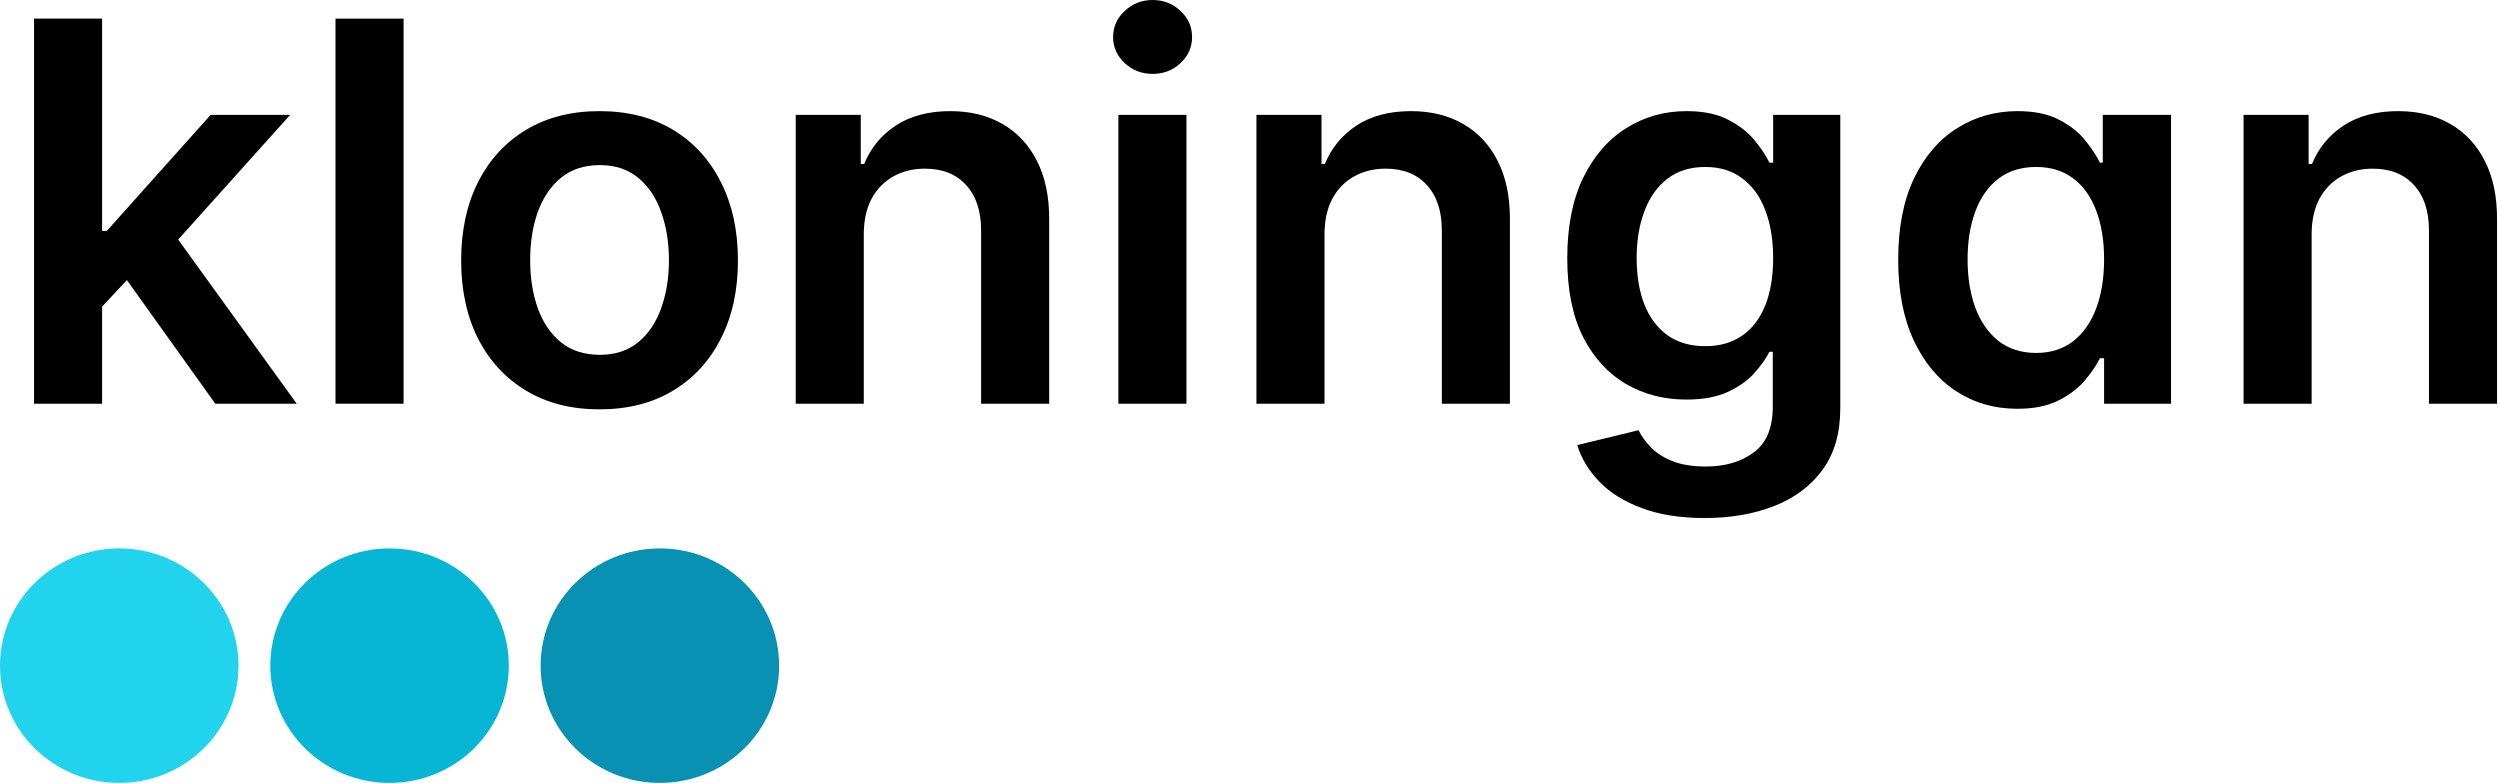
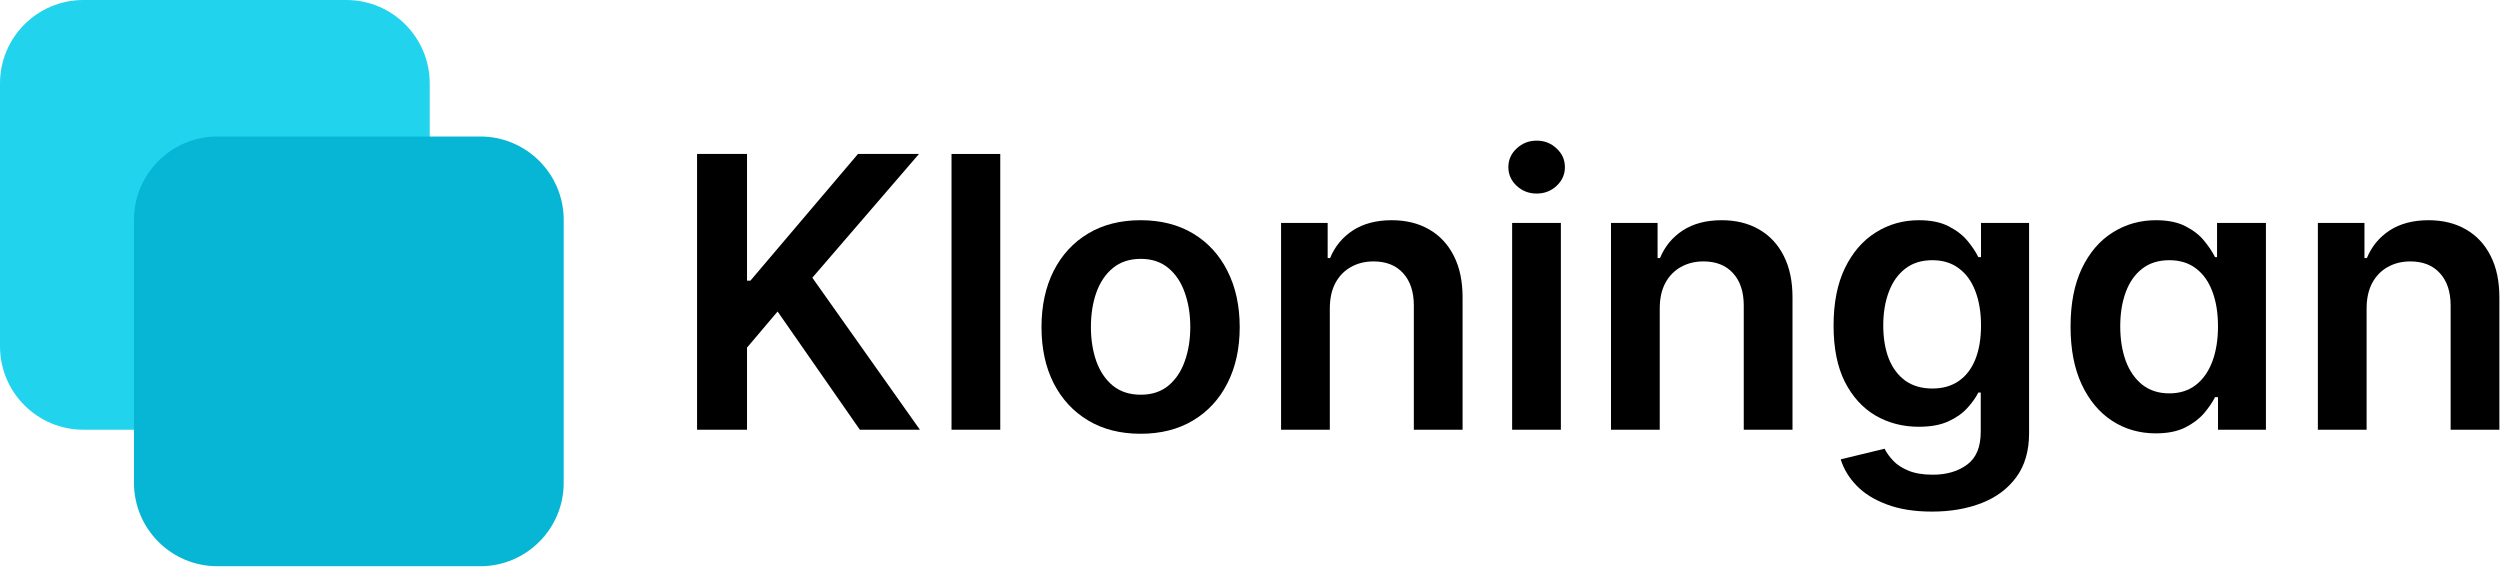
- <svg xmlns="http://www.w3.org/2000/svg" width="661" height="207" viewBox="0 0 661 207" fill="none">
-   <path d="M63.061 176C63.061 193.121 48.944 207 31.531 207C14.117 207 0 193.121 0 176C0 158.879 14.117 145 31.531 145C48.944 145 63.061 158.879 63.061 176Z" fill="#22D3EE" />
-   <path d="M134.531 176C134.531 193.121 120.414 207 103 207C85.586 207 71.469 193.121 71.469 176C71.469 158.879 85.586 145 103 145C120.414 145 134.531 158.879 134.531 176Z" fill="#06B6D4" />
-   <path d="M206 176C206 193.121 191.883 207 174.469 207C157.056 207 142.939 193.121 142.939 176C142.939 158.879 157.056 145 174.469 145C191.883 145 206 158.879 206 176Z" fill="#0891B2" />
-   <path d="M25.406 82.777L25.357 61.051H28.24L55.683 30.376H76.713L42.956 67.962H39.227L25.406 82.777ZM9 106.74V4.922H26.997V106.74H9ZM56.926 106.74L32.068 71.989L44.199 59.311L78.453 106.74H56.926Z" fill="currentColor" />
-   <path d="M106.704 4.922V106.74H88.707V4.922H106.704Z" fill="currentColor" />
-   <path d="M158.521 108.232C151.063 108.232 144.6 106.591 139.131 103.31C133.663 100.028 129.42 95.438 126.404 89.538C123.421 83.639 121.93 76.745 121.93 68.856C121.93 60.968 123.421 54.058 126.404 48.125C129.42 42.192 133.663 37.585 139.131 34.304C144.6 31.023 151.063 29.382 158.521 29.382C165.978 29.382 172.441 31.023 177.91 34.304C183.379 37.585 187.604 42.192 190.587 48.125C193.603 54.058 195.112 60.968 195.112 68.856C195.112 76.745 193.603 83.639 190.587 89.538C187.604 95.438 183.379 100.028 177.91 103.31C172.441 106.591 165.978 108.232 158.521 108.232ZM158.62 93.814C162.664 93.814 166.044 92.704 168.762 90.483C171.48 88.229 173.502 85.213 174.827 81.435C176.186 77.656 176.866 73.447 176.866 68.807C176.866 64.133 176.186 59.908 174.827 56.129C173.502 52.318 171.48 49.285 168.762 47.031C166.044 44.778 162.664 43.651 158.62 43.651C154.477 43.651 151.03 44.778 148.279 47.031C145.561 49.285 143.523 52.318 142.164 56.129C140.838 59.908 140.175 64.133 140.175 68.807C140.175 73.447 140.838 77.656 142.164 81.435C143.523 85.213 145.561 88.229 148.279 90.483C151.03 92.704 154.477 93.814 158.62 93.814Z" fill="currentColor" />
-   <path d="M228.384 61.996V106.74H210.387V30.376H227.588V43.352H228.483C230.24 39.077 233.041 35.679 236.885 33.16C240.763 30.642 245.552 29.382 251.253 29.382C256.523 29.382 261.114 30.509 265.025 32.763C268.969 35.017 272.018 38.281 274.172 42.557C276.36 46.832 277.437 52.019 277.404 58.118V106.74H259.407V60.902C259.407 55.798 258.081 51.804 255.429 48.92C252.811 46.037 249.182 44.595 244.542 44.595C241.393 44.595 238.592 45.291 236.14 46.683C233.72 48.042 231.814 50.014 230.422 52.599C229.063 55.185 228.384 58.317 228.384 61.996Z" fill="currentColor" />
-   <path d="M295.699 106.74V30.376H313.696V106.74H295.699ZM304.748 19.538C301.897 19.538 299.444 18.594 297.39 16.704C295.335 14.782 294.307 12.479 294.307 9.794C294.307 7.076 295.335 4.773 297.39 2.884C299.444 0.961 301.897 0 304.748 0C307.631 0 310.084 0.961 312.105 2.884C314.16 4.773 315.188 7.076 315.188 9.794C315.188 12.479 314.16 14.782 312.105 16.704C310.084 18.594 307.631 19.538 304.748 19.538Z" fill="currentColor" />
-   <path d="M350.2 61.996V106.74H332.203V30.376H349.405V43.352H350.3C352.056 39.077 354.857 35.679 358.702 33.16C362.58 30.642 367.369 29.382 373.07 29.382C378.34 29.382 382.93 30.509 386.841 32.763C390.785 35.017 393.834 38.281 395.989 42.557C398.176 46.832 399.253 52.019 399.22 58.118V106.74H381.223V60.902C381.223 55.798 379.897 51.804 377.246 48.92C374.627 46.037 370.998 44.595 366.358 44.595C363.209 44.595 360.409 45.291 357.956 46.683C355.536 48.042 353.631 50.014 352.239 52.599C350.88 55.185 350.2 58.317 350.2 61.996Z" fill="currentColor" />
-   <path d="M450.726 136.967C444.263 136.967 438.711 136.089 434.071 134.332C429.431 132.609 425.702 130.289 422.885 127.372C420.068 124.455 418.112 121.224 417.018 117.678L433.226 113.75C433.955 115.241 435.016 116.716 436.408 118.175C437.8 119.666 439.672 120.893 442.026 121.854C444.412 122.848 447.411 123.345 451.024 123.345C456.128 123.345 460.354 122.102 463.702 119.616C467.049 117.164 468.723 113.12 468.723 107.486V93.019H467.828C466.9 94.874 465.541 96.78 463.751 98.736C461.995 100.691 459.658 102.332 456.741 103.658C453.858 104.983 450.229 105.646 445.854 105.646C439.987 105.646 434.668 104.271 429.895 101.52C425.155 98.736 421.377 94.593 418.56 89.091C415.776 83.556 414.384 76.629 414.384 68.31C414.384 59.924 415.776 52.848 418.56 47.081C421.377 41.281 425.172 36.889 429.945 33.906C434.717 30.89 440.037 29.382 445.903 29.382C450.378 29.382 454.057 30.144 456.94 31.669C459.857 33.16 462.177 34.967 463.901 37.088C465.624 39.176 466.933 41.148 467.828 43.004H468.822V30.376H486.571V107.983C486.571 114.512 485.013 119.915 481.898 124.19C478.782 128.466 474.523 131.664 469.121 133.786C463.718 135.907 457.587 136.967 450.726 136.967ZM450.875 91.527C454.687 91.527 457.935 90.599 460.619 88.743C463.304 86.887 465.342 84.219 466.734 80.739C468.126 77.258 468.822 73.082 468.822 68.21C468.822 63.404 468.126 59.195 466.734 55.582C465.375 51.97 463.354 49.169 460.669 47.18C458.018 45.159 454.753 44.148 450.875 44.148C446.865 44.148 443.517 45.192 440.832 47.28C438.148 49.368 436.126 52.235 434.767 55.881C433.408 59.493 432.729 63.603 432.729 68.21C432.729 72.883 433.408 76.977 434.767 80.49C436.159 83.97 438.197 86.688 440.882 88.644C443.6 90.566 446.931 91.527 450.875 91.527Z" fill="currentColor" />
-   <path d="M533.354 108.082C527.355 108.082 521.985 106.541 517.246 103.459C512.506 100.376 508.761 95.902 506.01 90.035C503.259 84.169 501.884 77.043 501.884 68.658C501.884 60.173 503.276 53.014 506.06 47.18C508.877 41.314 512.672 36.889 517.445 33.906C522.217 30.89 527.537 29.382 533.403 29.382C537.878 29.382 541.557 30.144 544.44 31.669C547.324 33.16 549.611 34.967 551.301 37.088C552.992 39.176 554.301 41.148 555.229 43.004H555.974V30.376H574.021V106.74H556.322V94.709H555.229C554.301 96.565 552.958 98.537 551.202 100.625C549.445 102.68 547.125 104.437 544.241 105.895C541.358 107.353 537.729 108.082 533.354 108.082ZM538.375 93.317C542.187 93.317 545.435 92.289 548.119 90.234C550.804 88.146 552.842 85.246 554.234 81.534C555.626 77.822 556.322 73.497 556.322 68.558C556.322 63.62 555.626 59.328 554.234 55.682C552.875 52.036 550.854 49.202 548.169 47.18C545.518 45.159 542.253 44.148 538.375 44.148C534.365 44.148 531.017 45.192 528.332 47.28C525.648 49.368 523.626 52.251 522.267 55.93C520.908 59.609 520.229 63.819 520.229 68.558C520.229 73.331 520.908 77.59 522.267 81.335C523.659 85.047 525.697 87.981 528.382 90.135C531.1 92.256 534.431 93.317 538.375 93.317Z" fill="currentColor" />
-   <path d="M611.196 61.996V106.74H593.199V30.376H610.401V43.352H611.296C613.052 39.077 615.853 35.679 619.698 33.16C623.576 30.642 628.365 29.382 634.066 29.382C639.336 29.382 643.926 30.509 647.837 32.763C651.781 35.017 654.83 38.281 656.985 42.557C659.172 46.832 660.249 52.019 660.216 58.118V106.74H642.219V60.902C642.219 55.798 640.893 51.804 638.242 48.92C635.623 46.037 631.994 44.595 627.354 44.595C624.205 44.595 621.405 45.291 618.952 46.683C616.533 48.042 614.627 50.014 613.235 52.599C611.876 55.185 611.196 58.317 611.196 61.996Z" fill="currentColor" />
+ <svg xmlns="http://www.w3.org/2000/svg" width="989" height="224" viewBox="0 0 989 224" fill="none">
+   <path d="M275.76 170V60.909H295.522V111.033H296.854L339.414 60.909H363.544L321.357 109.862L363.917 170H340.16L307.614 123.232L295.522 137.507V170H275.76Z" fill="currentColor" />
+   <path d="M395.704 60.909V170H376.421V60.909H395.704Z" fill="currentColor" />
+   <path d="M451.222 171.598C443.232 171.598 436.307 169.84 430.448 166.325C424.588 162.809 420.043 157.891 416.811 151.57C413.615 145.249 412.017 137.862 412.017 129.411C412.017 120.959 413.615 113.555 416.811 107.198C420.043 100.842 424.588 95.906 430.448 92.39C436.307 88.874 443.232 87.117 451.222 87.117C459.212 87.117 466.136 88.874 471.996 92.39C477.855 95.906 482.383 100.842 485.579 107.198C488.81 113.555 490.426 120.959 490.426 129.411C490.426 137.862 488.81 145.249 485.579 151.57C482.383 157.891 477.855 162.809 471.996 166.325C466.136 169.84 459.212 171.598 451.222 171.598ZM451.328 156.151C455.661 156.151 459.283 154.961 462.195 152.582C465.107 150.167 467.273 146.935 468.693 142.887C470.149 138.839 470.877 134.329 470.877 129.357C470.877 124.35 470.149 119.823 468.693 115.774C467.273 111.69 465.107 108.441 462.195 106.026C459.283 103.612 455.661 102.404 451.328 102.404C446.889 102.404 443.196 103.612 440.249 106.026C437.337 108.441 435.153 111.69 433.697 115.774C432.276 119.823 431.566 124.35 431.566 129.357C431.566 134.329 432.276 138.839 433.697 142.887C435.153 146.935 437.337 150.167 440.249 152.582C443.196 154.961 446.889 156.151 451.328 156.151Z" fill="currentColor" />
+   <path d="M526.075 122.06V170H506.793V88.182H525.223V102.085H526.182C528.064 97.504 531.065 93.864 535.184 91.165C539.339 88.466 544.47 87.117 550.578 87.117C556.224 87.117 561.143 88.324 565.333 90.739C569.559 93.153 572.826 96.651 575.134 101.232C577.478 105.813 578.632 111.371 578.596 117.905V170H559.314V120.888C559.314 115.419 557.893 111.14 555.052 108.051C552.247 104.961 548.359 103.416 543.387 103.416C540.013 103.416 537.013 104.162 534.385 105.653C531.792 107.109 529.751 109.222 528.259 111.992C526.803 114.762 526.075 118.118 526.075 122.06Z" fill="currentColor" />
+   <path d="M598.199 170V88.182H617.481V170H598.199ZM607.893 76.57C604.839 76.57 602.212 75.558 600.01 73.534C597.808 71.474 596.707 69.006 596.707 66.129C596.707 63.217 597.808 60.749 600.01 58.725C602.212 56.666 604.839 55.636 607.893 55.636C610.983 55.636 613.611 56.666 615.777 58.725C617.979 60.749 619.079 63.217 619.079 66.129C619.079 69.006 617.979 71.474 615.777 73.534C613.611 75.558 610.983 76.57 607.893 76.57Z" fill="currentColor" />
+   <path d="M656.593 122.06V170H637.31V88.182H655.74V102.085H656.699C658.581 97.504 661.582 93.864 665.701 91.165C669.856 88.466 674.988 87.117 681.096 87.117C686.742 87.117 691.66 88.324 695.851 90.739C700.076 93.153 703.343 96.651 705.652 101.232C707.995 105.813 709.15 111.371 709.114 117.905V170H689.831V120.888C689.831 115.419 688.411 111.14 685.57 108.051C682.765 104.961 678.876 103.416 673.905 103.416C670.531 103.416 667.53 104.162 664.902 105.653C662.31 107.109 660.268 109.222 658.777 111.992C657.321 114.762 656.593 118.118 656.593 122.06Z" fill="currentColor" />
+   <path d="M764.299 202.386C757.374 202.386 751.426 201.445 746.454 199.563C741.483 197.717 737.488 195.231 734.469 192.106C731.451 188.981 729.356 185.519 728.184 181.719L745.549 177.511C746.33 179.109 747.466 180.689 748.958 182.252C750.449 183.85 752.456 185.163 754.977 186.193C757.534 187.259 760.748 187.791 764.618 187.791C770.087 187.791 774.615 186.46 778.201 183.796C781.788 181.168 783.581 176.836 783.581 170.799V155.298H782.623C781.628 157.287 780.172 159.329 778.255 161.424C776.373 163.519 773.869 165.277 770.744 166.698C767.655 168.118 763.766 168.828 759.079 168.828C752.793 168.828 747.093 167.354 741.98 164.407C736.902 161.424 732.853 156.985 729.835 151.09C726.852 145.16 725.361 137.738 725.361 128.825C725.361 119.84 726.852 112.259 729.835 106.08C732.853 99.865 736.919 95.16 742.033 91.964C747.147 88.732 752.846 87.117 759.132 87.117C763.926 87.117 767.868 87.933 770.957 89.567C774.082 91.165 776.568 93.1 778.414 95.373C780.261 97.61 781.664 99.723 782.623 101.712H783.688V88.182H802.704V171.332C802.704 178.328 801.035 184.116 797.697 188.697C794.359 193.278 789.796 196.705 784.008 198.977C778.219 201.25 771.65 202.386 764.299 202.386ZM764.459 153.7C768.542 153.7 772.022 152.706 774.899 150.717C777.775 148.729 779.959 145.87 781.451 142.141C782.942 138.413 783.688 133.938 783.688 128.718C783.688 123.569 782.942 119.059 781.451 115.188C779.995 111.318 777.829 108.317 774.952 106.186C772.111 104.02 768.613 102.937 764.459 102.937C760.162 102.937 756.575 104.055 753.699 106.293C750.822 108.53 748.656 111.602 747.2 115.508C745.744 119.379 745.016 123.782 745.016 128.718C745.016 133.725 745.744 138.111 747.2 141.875C748.691 145.604 750.875 148.516 753.752 150.611C756.664 152.671 760.233 153.7 764.459 153.7Z" fill="currentColor" />
+   <path d="M852.829 171.438C846.401 171.438 840.648 169.787 835.57 166.484C830.492 163.182 826.479 158.388 823.532 152.102C820.584 145.817 819.111 138.182 819.111 129.198C819.111 120.107 820.602 112.436 823.585 106.186C826.603 99.901 830.669 95.16 835.783 91.964C840.897 88.732 846.596 87.117 852.882 87.117C857.676 87.117 861.618 87.933 864.707 89.567C867.797 91.165 870.247 93.1 872.058 95.373C873.869 97.61 875.272 99.723 876.266 101.712H877.065V88.182H896.401V170H877.438V157.109H876.266C875.272 159.098 873.834 161.211 871.951 163.448C870.069 165.65 867.584 167.532 864.494 169.095C861.405 170.657 857.516 171.438 852.829 171.438ZM858.208 155.618C862.292 155.618 865.772 154.517 868.649 152.315C871.525 150.078 873.709 146.971 875.201 142.994C876.692 139.016 877.438 134.382 877.438 129.091C877.438 123.8 876.692 119.201 875.201 115.295C873.745 111.389 871.579 108.352 868.702 106.186C865.861 104.02 862.363 102.937 858.208 102.937C853.912 102.937 850.325 104.055 847.449 106.293C844.572 108.53 842.406 111.619 840.95 115.561C839.494 119.503 838.766 124.013 838.766 129.091C838.766 134.205 839.494 138.768 840.95 142.781C842.441 146.758 844.625 149.901 847.502 152.209C850.414 154.482 853.983 155.618 858.208 155.618Z" fill="currentColor" />
+   <path d="M936.231 122.06V170H916.949V88.182H935.379V102.085H936.338C938.22 97.504 941.221 93.864 945.34 91.165C949.495 88.466 954.626 87.117 960.734 87.117C966.381 87.117 971.299 88.324 975.489 90.739C979.715 93.153 982.982 96.651 985.29 101.232C987.634 105.813 988.788 111.371 988.753 117.905V170H969.47V120.888C969.47 115.419 968.05 111.14 965.209 108.051C962.403 104.961 958.515 103.416 953.543 103.416C950.17 103.416 947.169 104.162 944.541 105.653C941.949 107.109 939.907 109.222 938.415 111.992C936.959 114.762 936.231 118.118 936.231 122.06Z" fill="currentColor" />
+   <path d="M0 33C0 14.775 14.775 0 33 0H137C155.225 0 170 14.775 170 33V137C170 155.225 155.225 170 137 170H33C14.775 170 0 155.225 0 137V33Z" fill="#22D3EE" />
+   <path d="M53 87C53 68.775 67.775 54 86 54H190C208.225 54 223 68.775 223 87V191C223 209.225 208.225 224 190 224H86C67.775 224 53 209.225 53 191V87Z" fill="#06B6D4" />
</svg>
